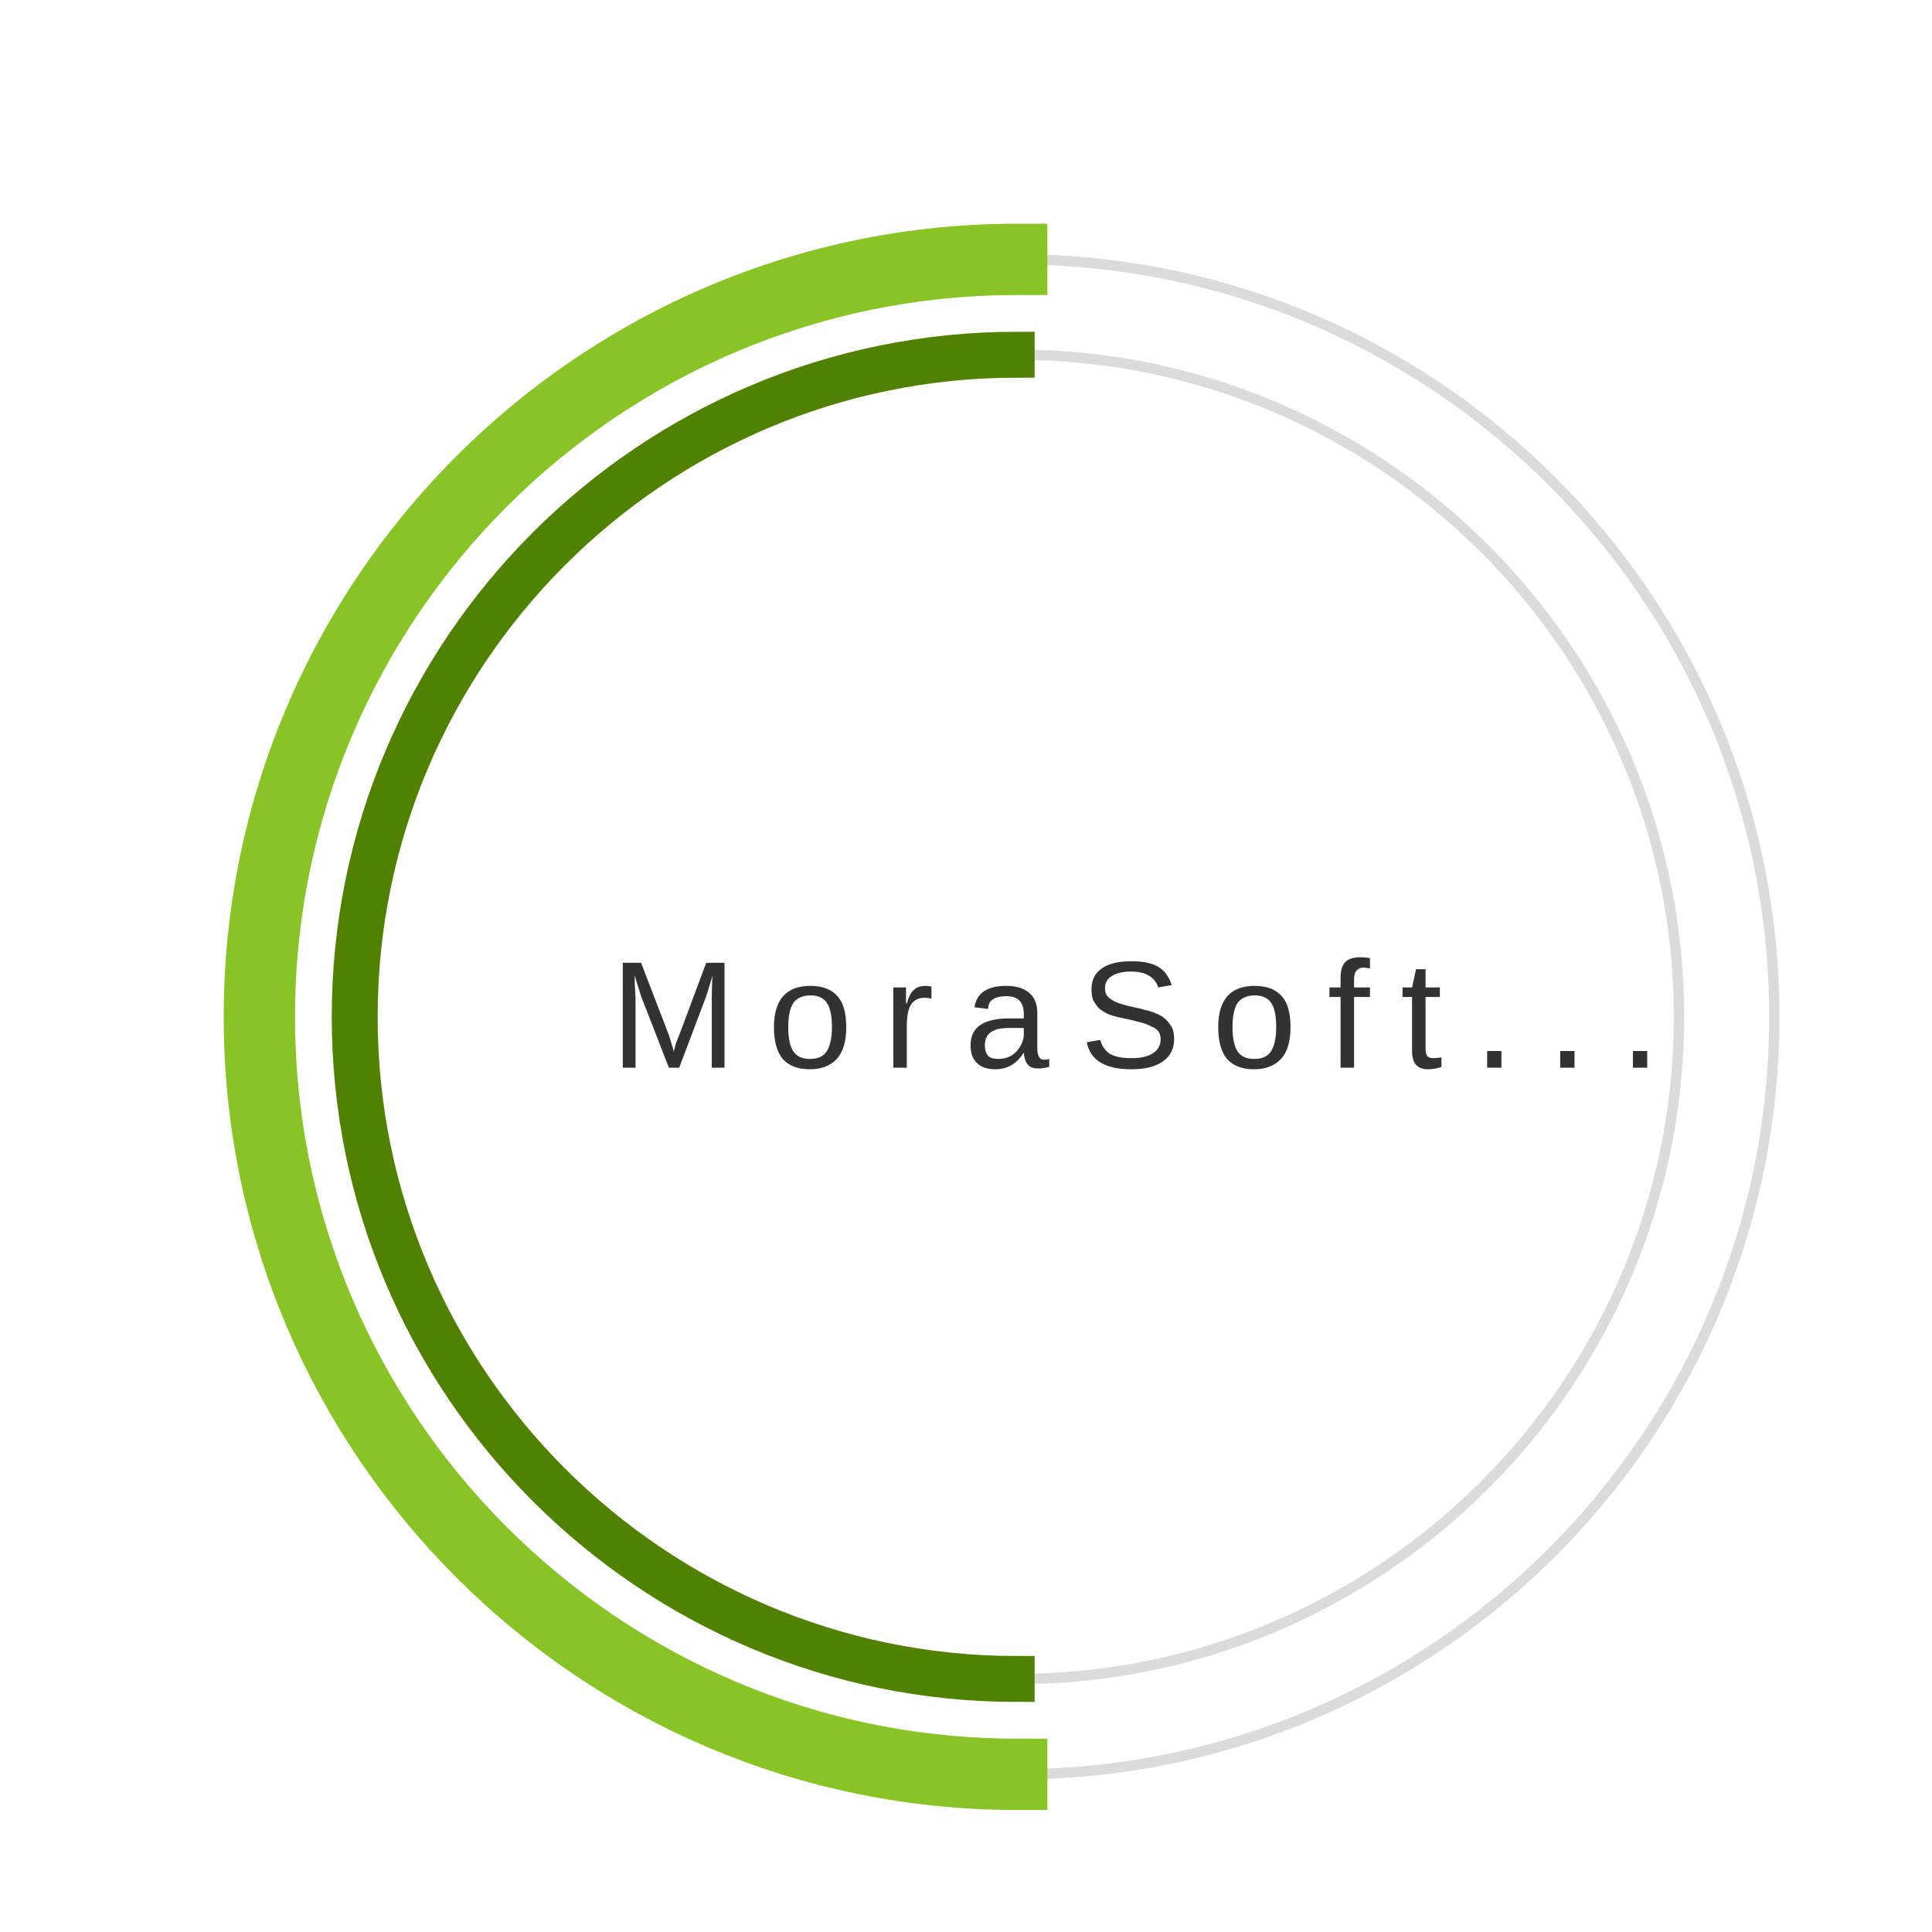
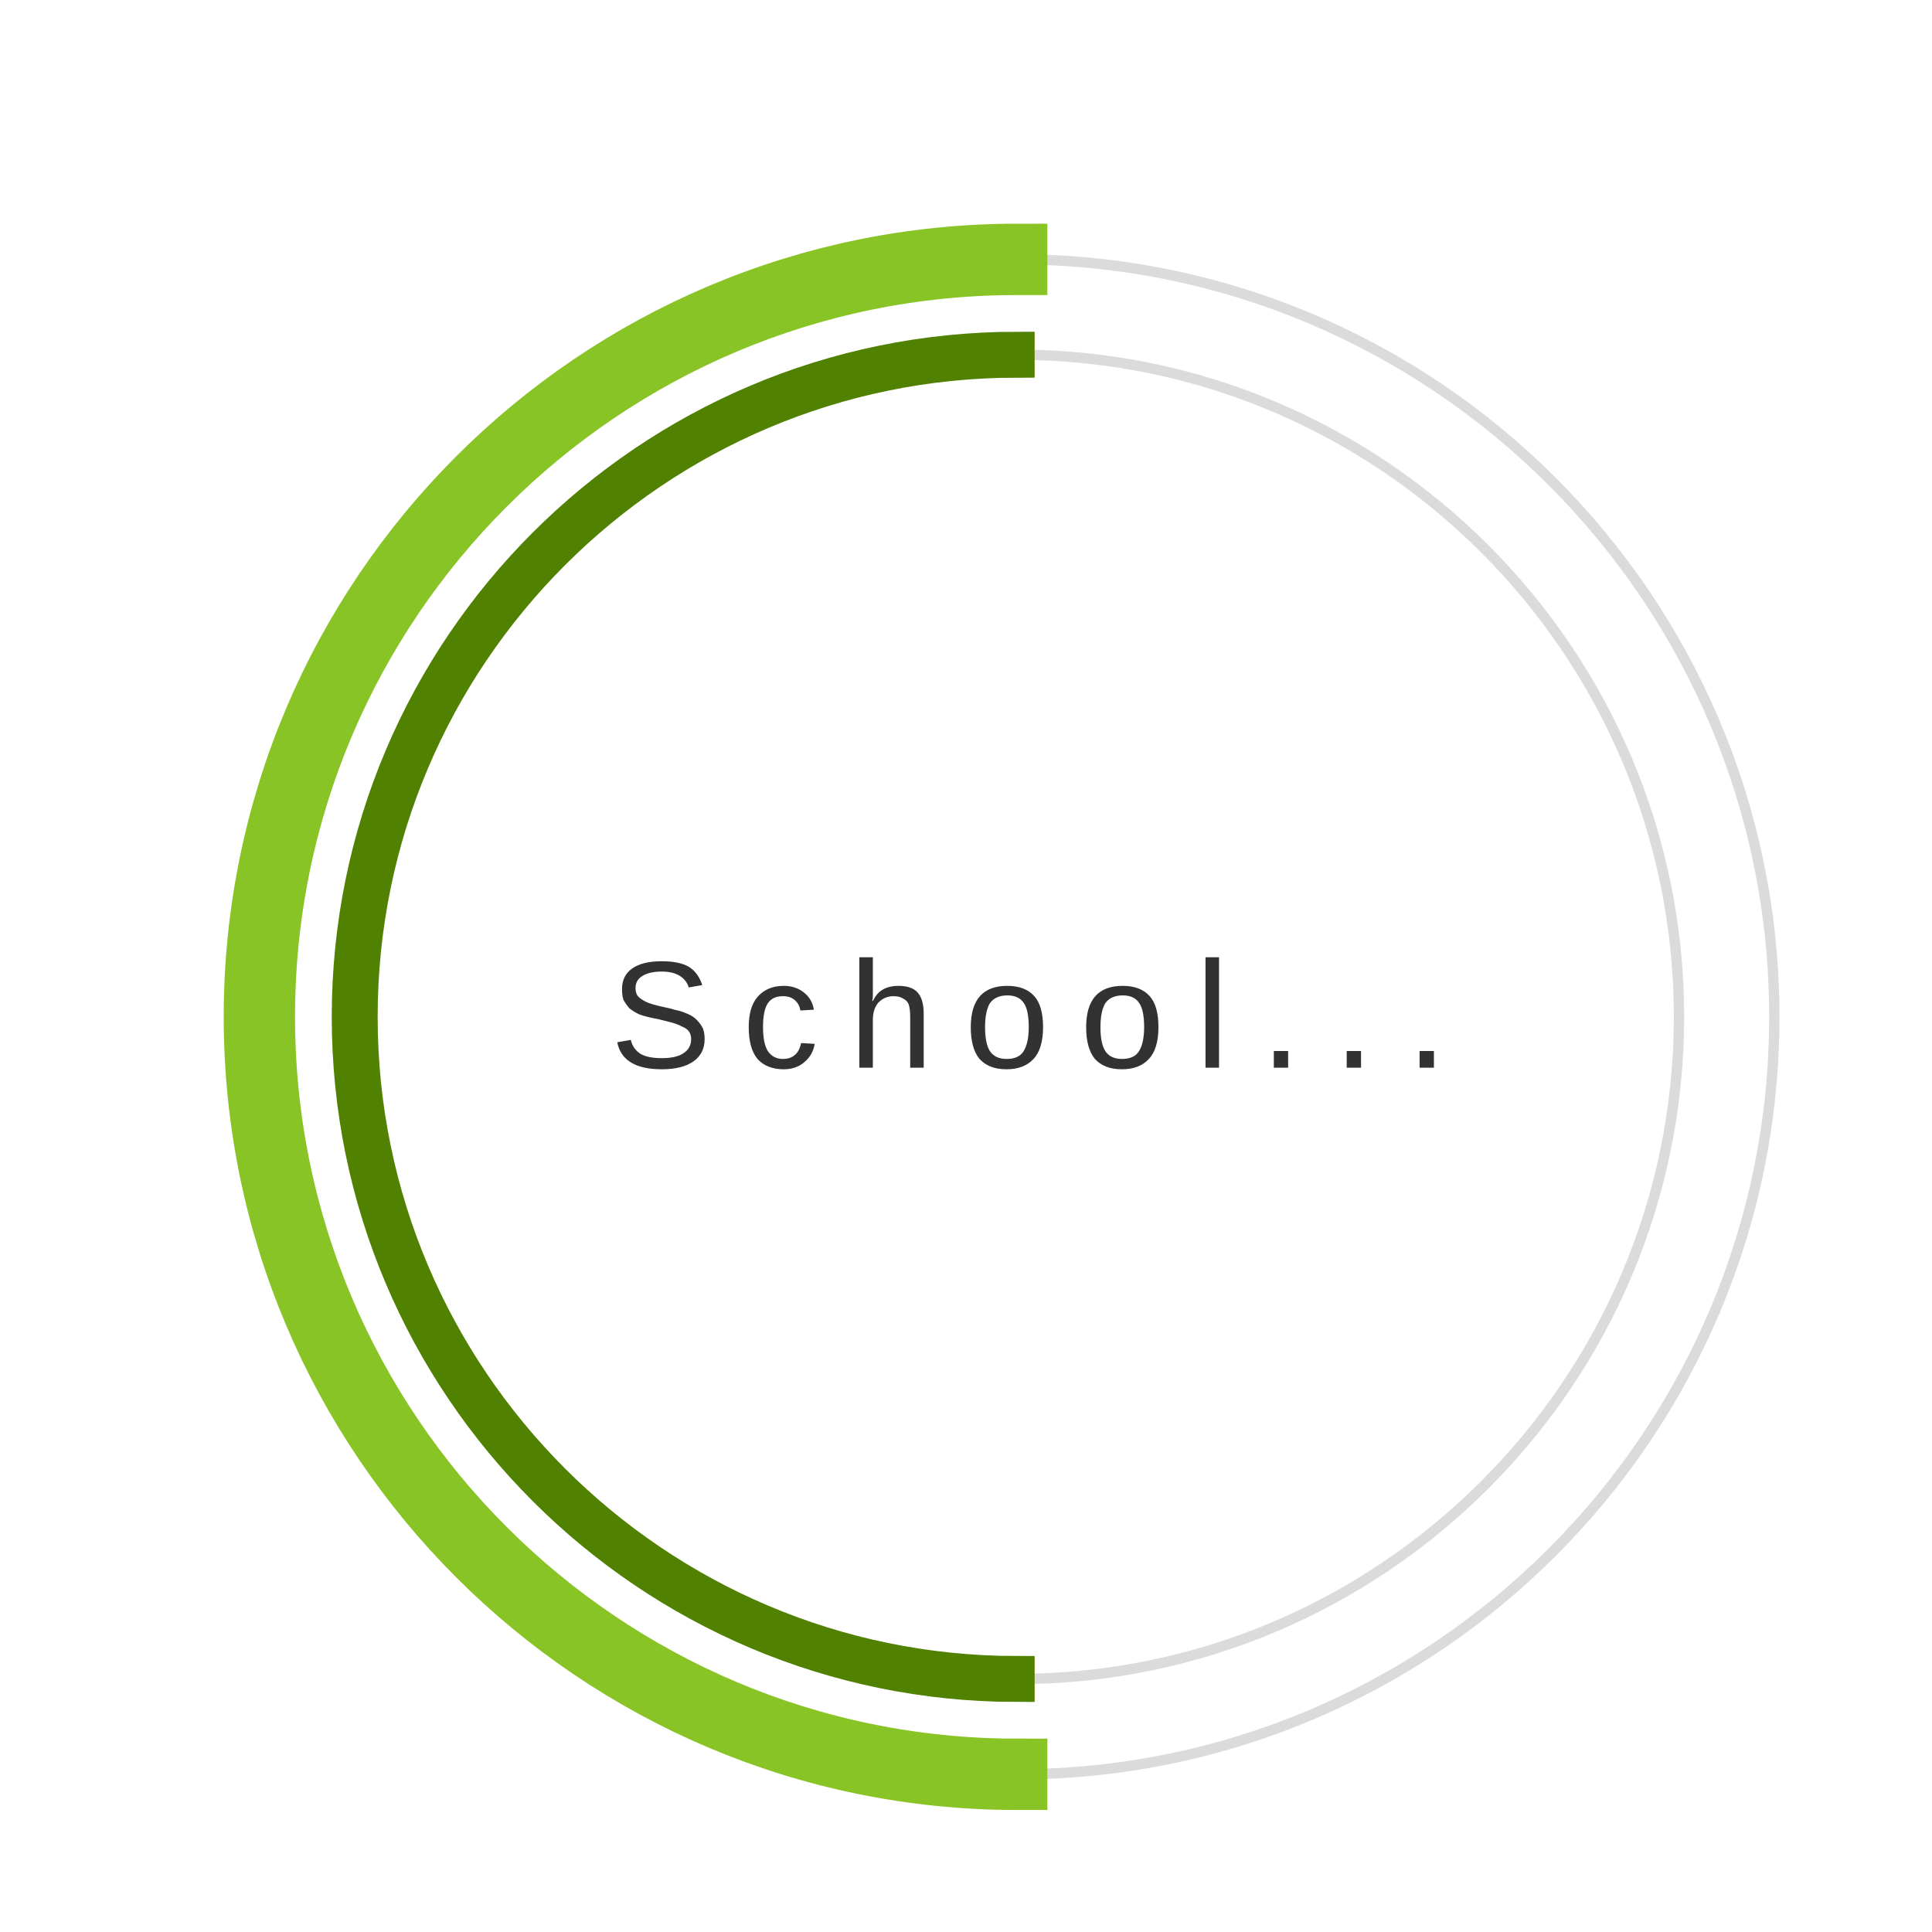
<svg xmlns="http://www.w3.org/2000/svg" version="1.1" id="dc-spinner" x="0px" y="0px" width="150" height="150" viewBox="0 0 38 38" preserveAspectRatio="xMinYMin meet">
-   <text x="12" y="21" font-family="arial" font-size="3px" style="letter-spacing:0.6" fill="#323232">MoraSoft...
+   <text x="12" y="21" font-family="arial" font-size="3px" style="letter-spacing:0.6" fill="#323232">School...
     <animate attributeName="opacity" values="0;1;0" dur="1.8s" repeatCount="indefinite" />
  </text>
  <path fill="#dbdbdb" d="M20,35c-8.271,0-15-6.729-15-15S11.729,5,20,5s15,6.729,15,15S28.271,35,20,35z M20,5.203     C11.841,5.203,5.203,11.841,5.203,20c0,8.159,6.638,14.797,14.797,14.797S34.797,28.159,34.797,20     C34.797,11.841,28.159,5.203,20,5.203z">
  </path>
  <path fill="#dbdbdb" d="M20,33.125c-7.237,0-13.125-5.888-13.125-13.125S12.763,6.875,20,6.875S33.125,12.763,33.125,20     S27.237,33.125,20,33.125z M20,7.078C12.875,7.078,7.078,12.875,7.078,20c0,7.125,5.797,12.922,12.922,12.922     S32.922,27.125,32.922,20C32.922,12.875,27.125,7.078,20,7.078z">
  </path>
  <path fill="#2AA198" stroke="#88c425" stroke-width="1.2" stroke-miterlimit="10" d="M5.203,20    c0-8.159,6.638-14.797,14.797-14.797V5C11.729,5,5,11.729,5,20s6.729,15,15,15v-0.203C11.841,34.797,5.203,28.159,5.203,20z">
    <animateTransform attributeName="transform" type="rotate" from="0 20 20" to="360 20 20" calcMode="spline" keySplines="0.4, 0, 0.2, 1" keyTimes="0;1" dur="2s" repeatCount="indefinite" />
  </path>
  <path fill="#859900" stroke="#508100" stroke-width="0.7" stroke-miterlimit="10" d="M7.078,20   c0-7.125,5.797-12.922,12.922-12.922V6.875C12.763,6.875,6.875,12.763,6.875,20S12.763,33.125,20,33.125v-0.203   C12.875,32.922,7.078,27.125,7.078,20z">
    <animateTransform attributeName="transform" type="rotate" from="0 20 20" to="360 20 20" dur="1.8s" repeatCount="indefinite" />
  </path>
</svg>
